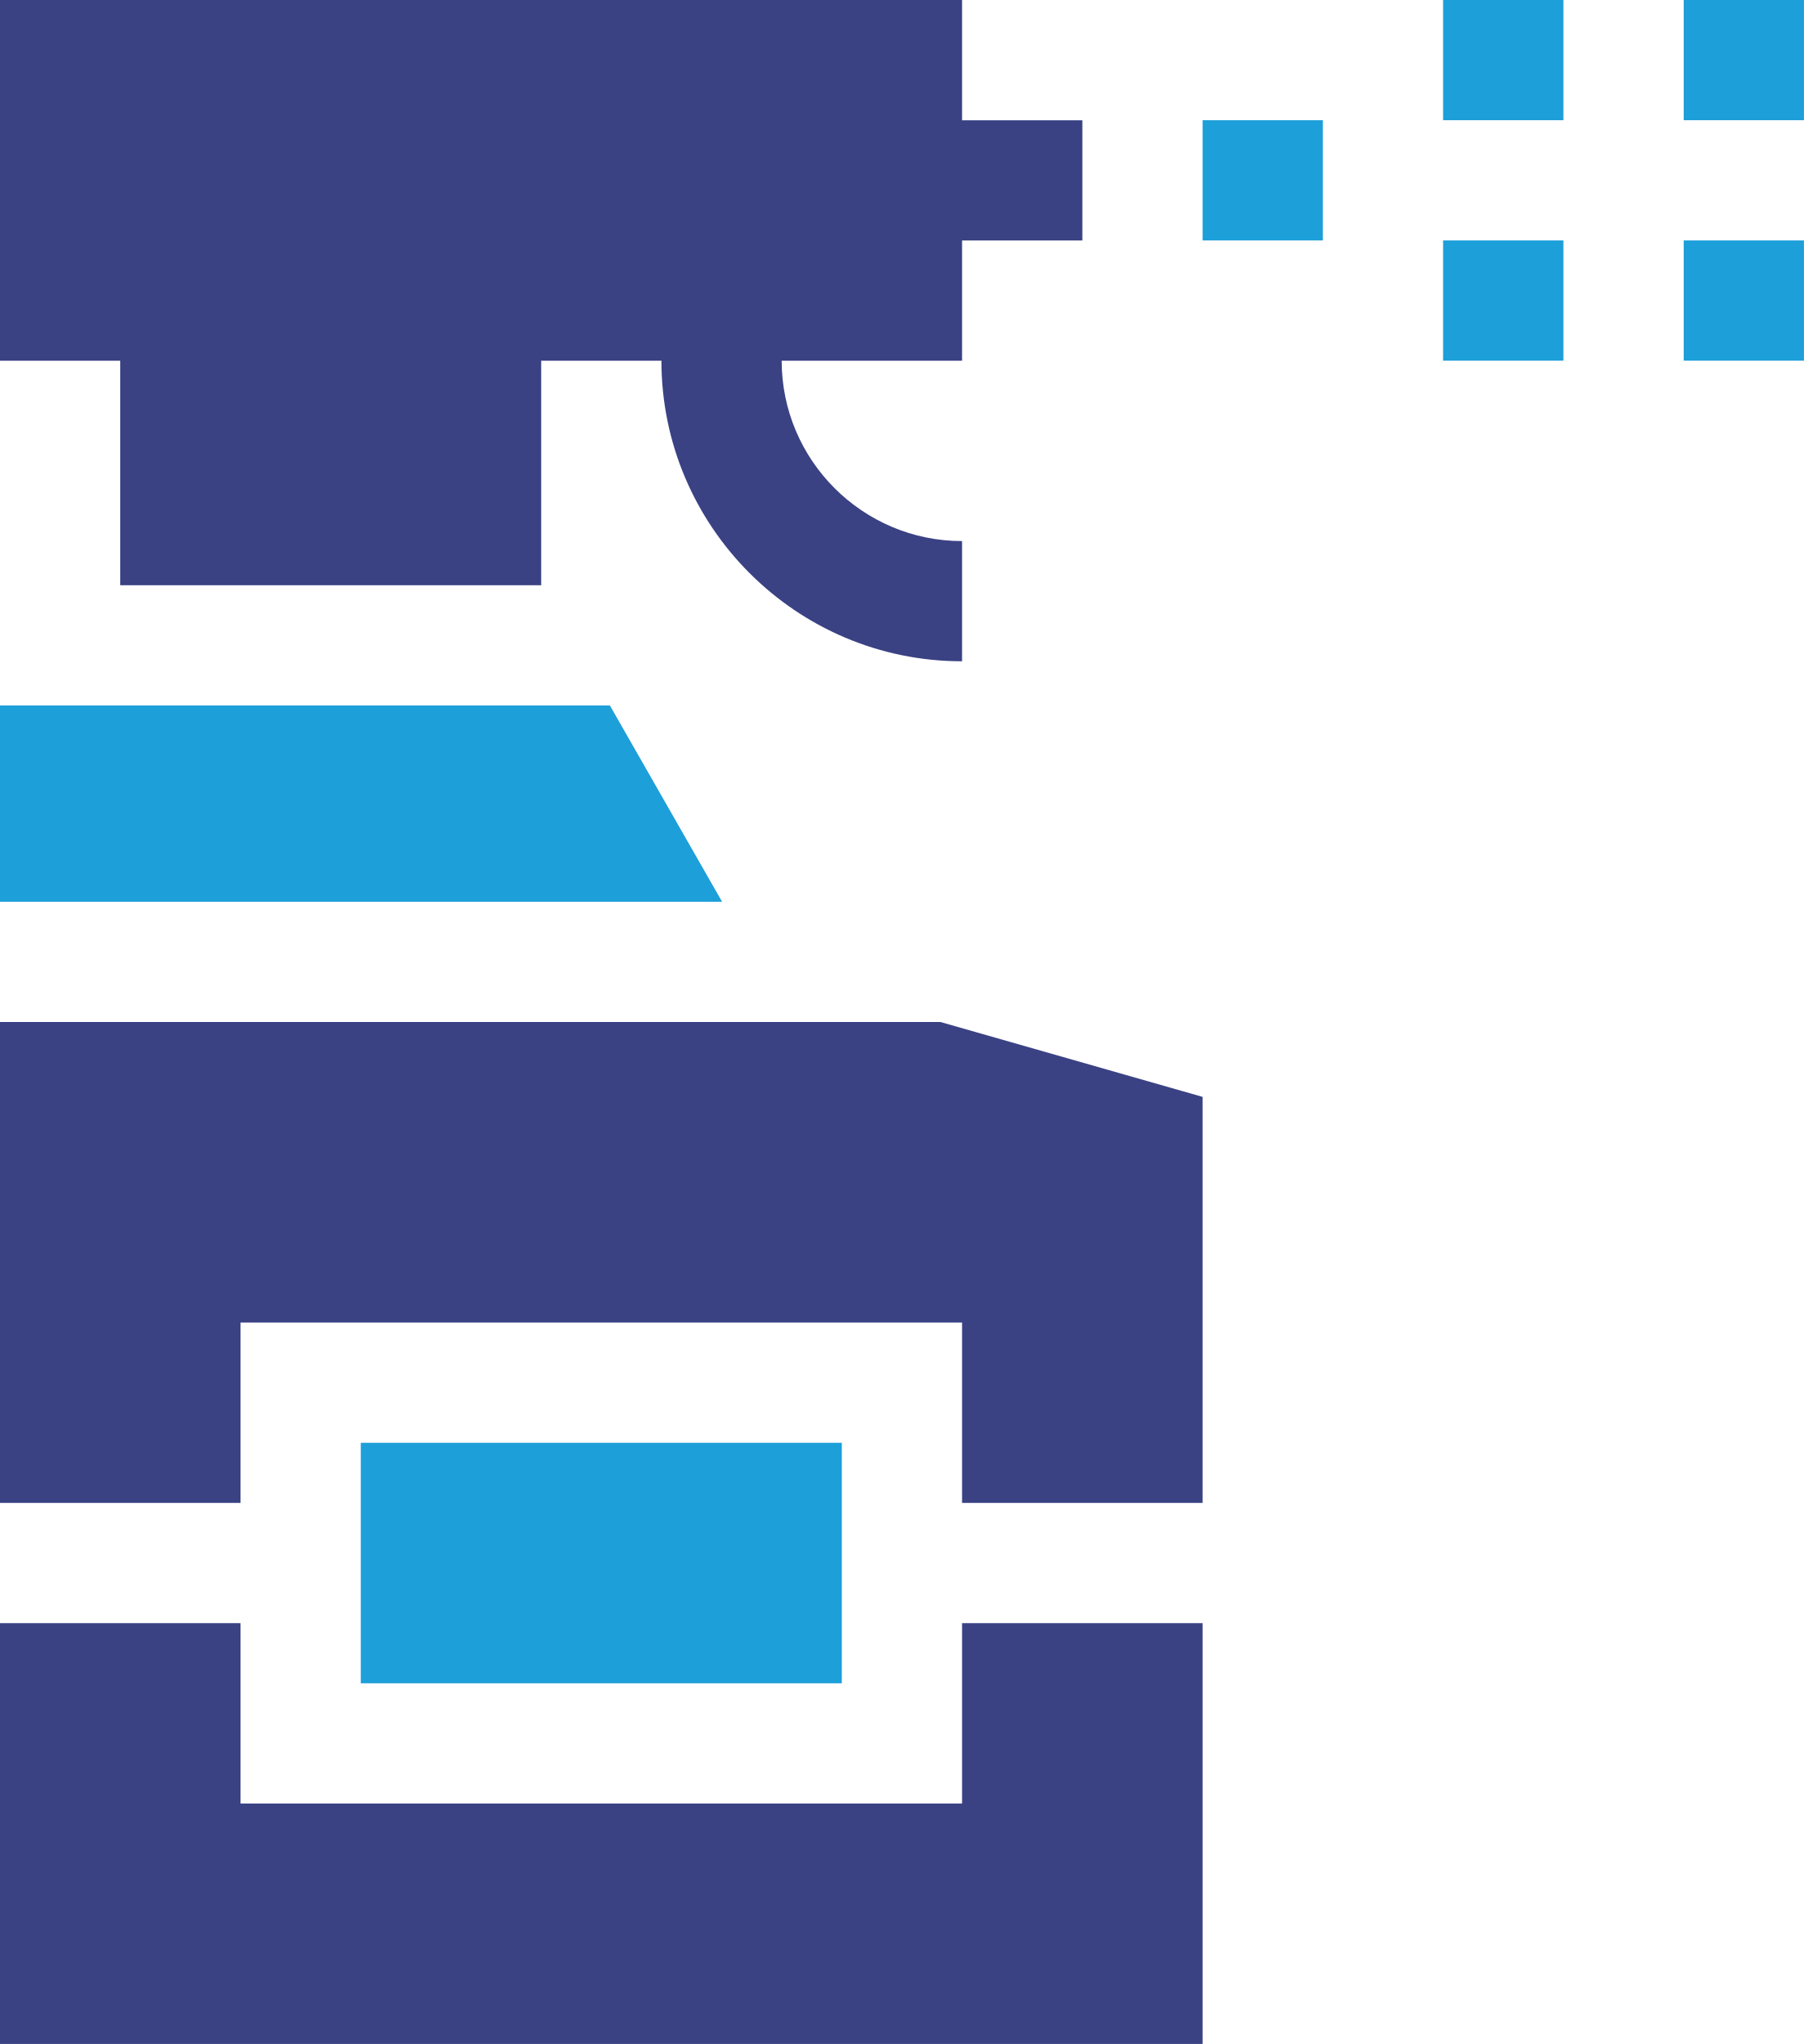
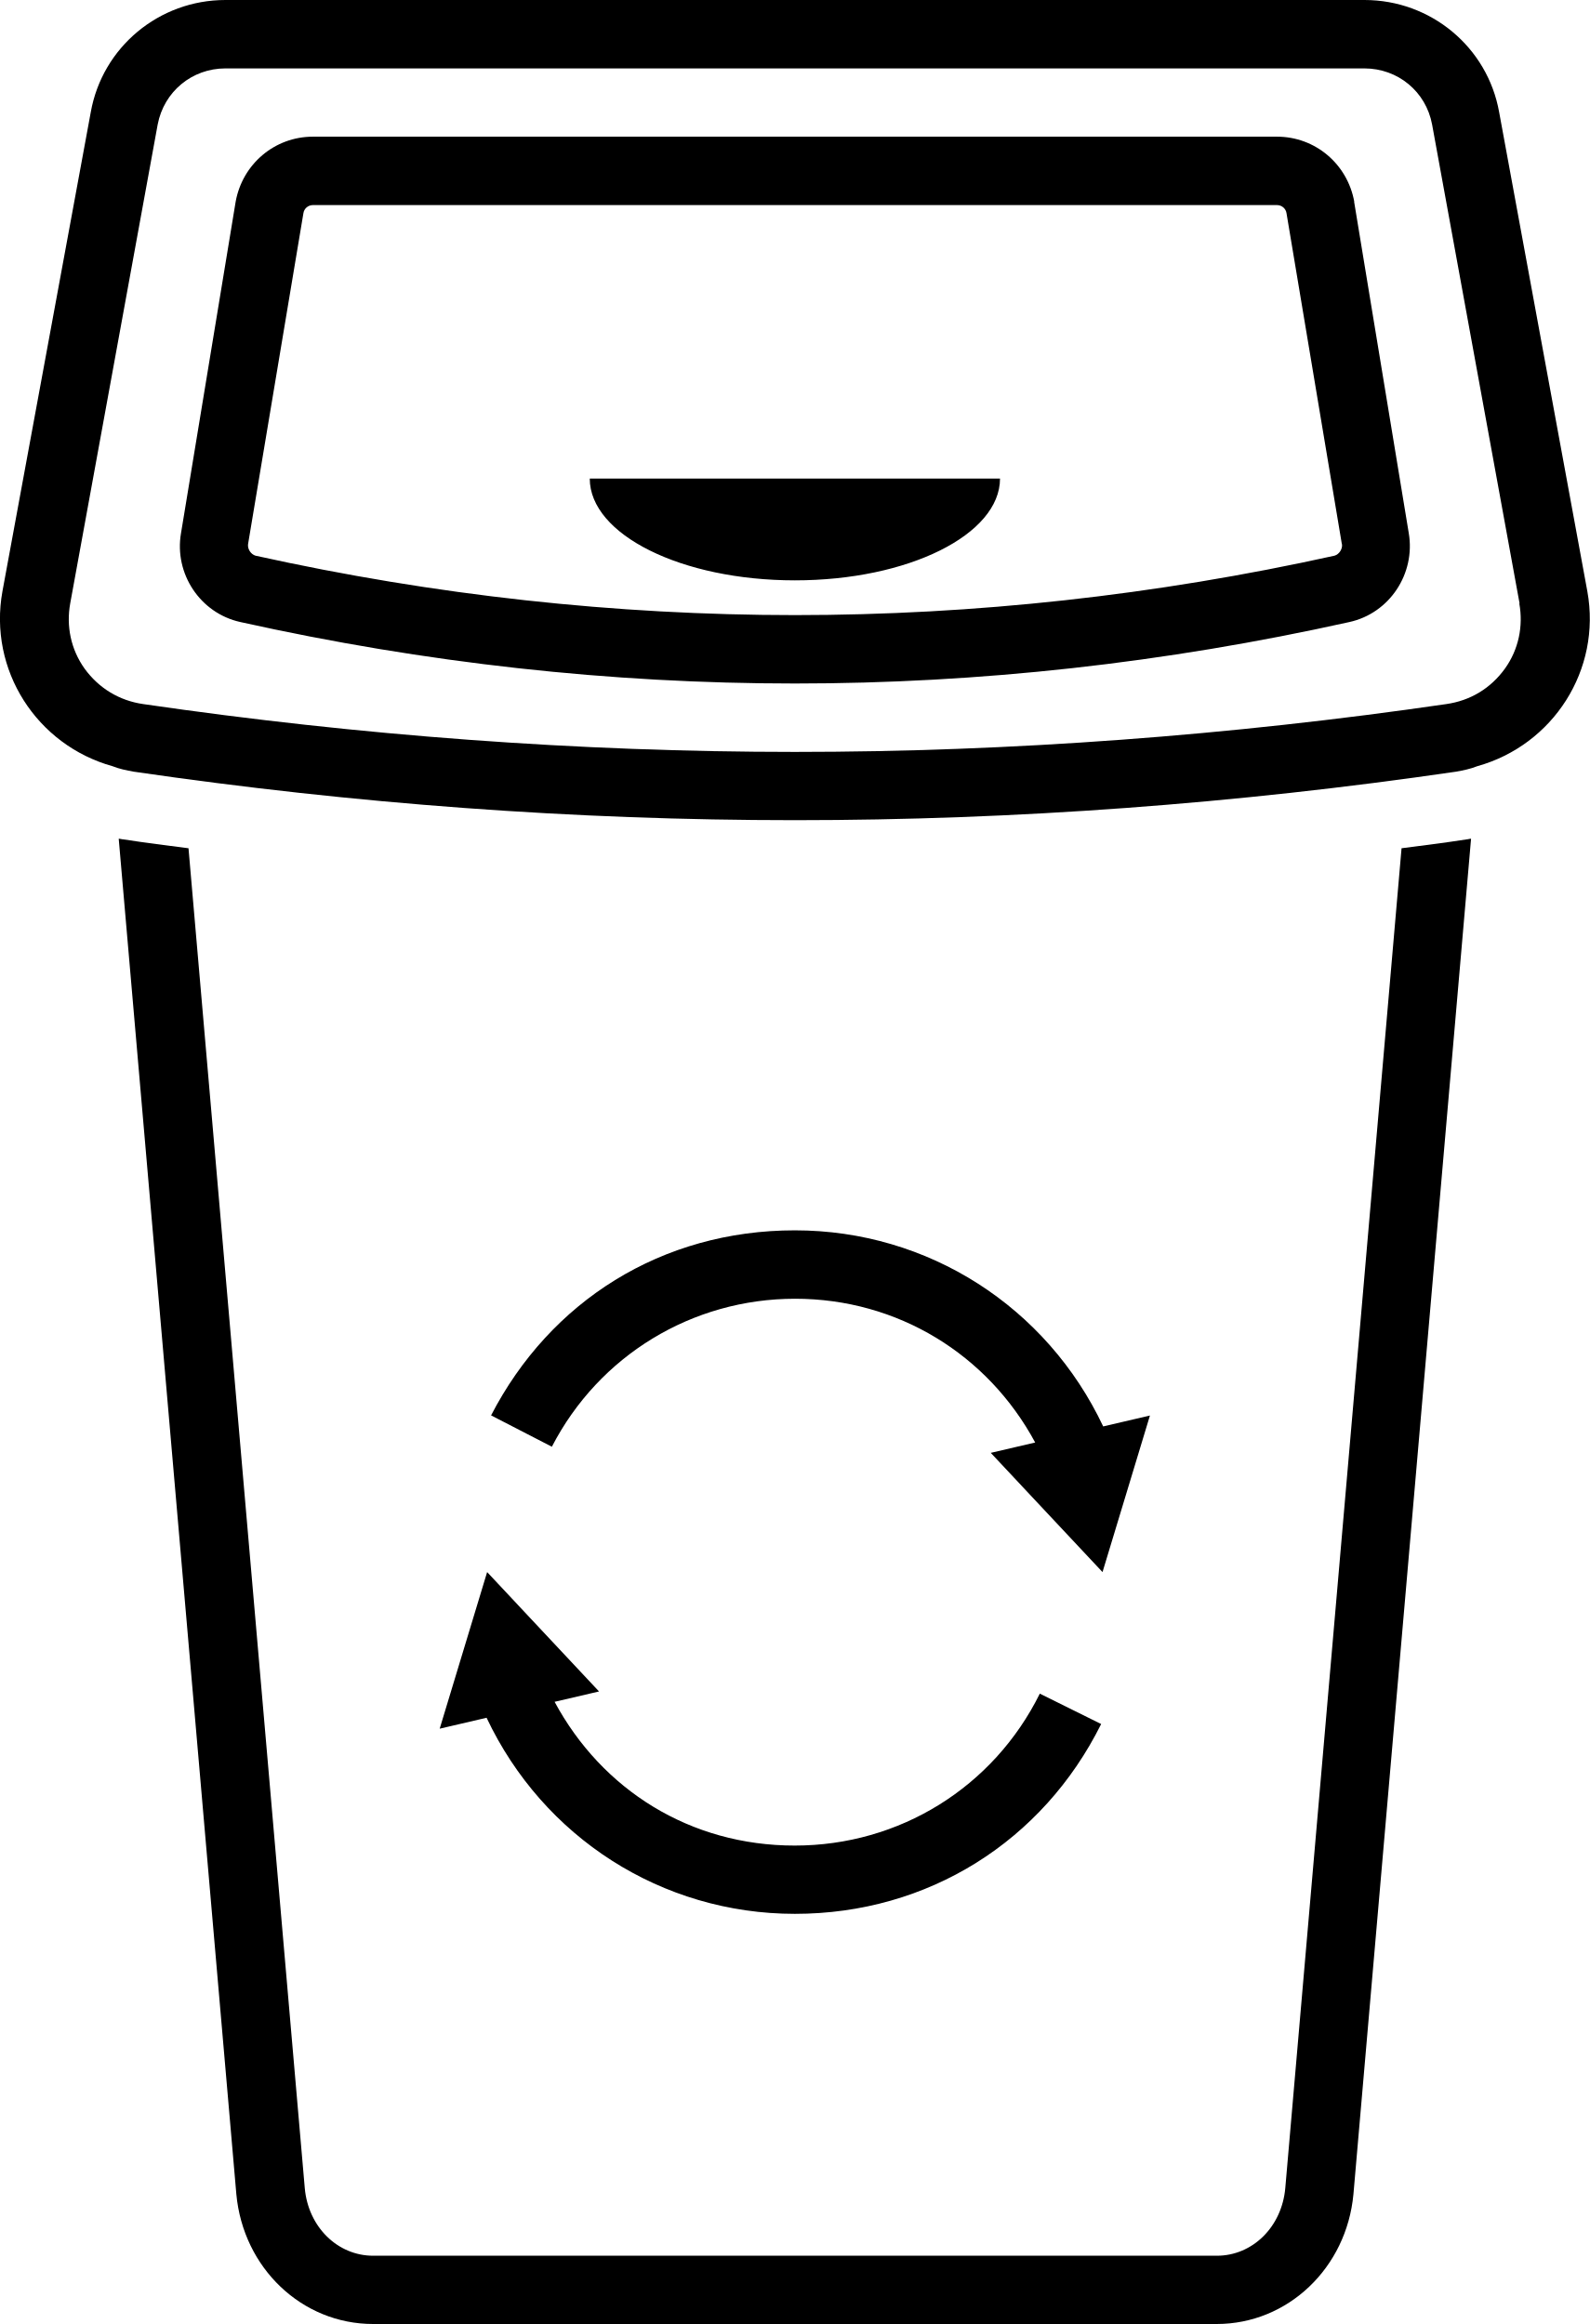
- <svg xmlns="http://www.w3.org/2000/svg" id="Layer_2" data-name="Layer 2" viewBox="0 0 335.3 380">
+ <svg xmlns="http://www.w3.org/2000/svg" id="Layer_2" data-name="Layer 2" viewBox="0 0 116.64 170.55">
  <defs>
    <style>
      .cls-1 {
-         fill: #1d9fd9;
-       }
- 
-       .cls-1, .cls-2 {
        stroke-width: 0px;
-       }
- 
-       .cls-2 {
-         fill: #3a4284;
      }
    </style>
  </defs>
-   <g id="Layer_1-2" data-name="Layer 1">
-     <g id="cleaning_spray_3" data-name="cleaning spray_3">
-       <g id="XMLID_5" data-name="XMLID 5">
-         <path id="XMLID_6" data-name="XMLID 6" class="cls-1" d="m268.23,0h22.36v22.35h-22.36V0Z" />
-         <path id="XMLID_7" data-name="XMLID 7" class="cls-1" d="m268.23,44.7h22.36v22.35h-22.36v-22.35Z" />
-         <path id="XMLID_8" data-name="XMLID 8" class="cls-1" d="m312.95,0h22.35v22.35h-22.35V0Z" />
-         <path id="XMLID_9" data-name="XMLID 9" class="cls-1" d="m312.95,44.7h22.35v22.35h-22.35v-22.35Z" />
-         <path id="XMLID_10" data-name="XMLID 10" class="cls-1" d="m223.53,22.35h22.35v22.35h-22.35v-22.35Z" />
-         <path id="XMLID_11" data-name="XMLID 11" class="cls-1" d="m113.36,131.15H0v36.5h134.22l-20.86-36.5Z" />
-         <path id="XMLID_12" data-name="XMLID 12" class="cls-2" d="m22.35,108.8h78.24v-41.74h22.35c0,30.81,25.07,55.88,55.88,55.88v-22.35c-18.48,0-33.53-15.04-33.53-33.53h33.53v-22.35h22.36v-22.35h-22.36V0H0v67.06h22.35v41.74Z" />
-         <path id="XMLID_13" data-name="XMLID 13" class="cls-2" d="m178.82,335.29H44.71v-33.53H0v78.23h223.53v-78.23h-44.71v33.53Z" />
-         <path id="XMLID_14" data-name="XMLID 14" class="cls-2" d="m0,190v89.41h44.71v-33.53h134.11v33.53h44.71v-75.49l-48.73-13.92H0Z" />
-         <path id="XMLID_15" data-name="XMLID 15" class="cls-1" d="m67.06,268.23h89.41v44.71h-89.41v-44.71Z" />
-       </g>
-     </g>
+   <g id="_Ñëîé_1" data-name="Ñëîé 1">
+     <path class="cls-1" d="M107.58,61.6c.1,0,.25-.05.35-.05l-8.63,99.47c-.5,5.42-4.82,9.53-10.03,9.53H27.37c-5.22,0-9.53-4.11-10.03-9.53L8.71,61.55c.1,0,.25.05.35.05,1.61.25,3.21.45,4.77.65l8.53,98.32c.25,2.86,2.41,4.97,5.02,4.97h61.9c2.61,0,4.77-2.11,5.02-4.97l8.53-98.32c1.55-.2,3.16-.4,4.77-.65ZM108.38,56.23c-.5.2-1,.3-1.55.4-16.15,2.36-32.35,3.56-48.51,3.56s-32.35-1.2-48.51-3.56c-.55-.1-1.05-.2-1.55-.4C2.69,54.68-.87,49.16.18,43.39L6.66,8.23C7.51,3.46,11.67,0,16.54,0h83.57c4.87,0,9.03,3.46,9.88,8.23l6.47,35.16c1.05,5.77-2.51,11.29-8.08,12.84ZM111.49,44.29l-6.42-35.16c-.45-2.41-2.51-4.11-4.97-4.11H16.54c-2.46,0-4.51,1.71-4.97,4.11l-6.42,35.16c-.3,1.66.05,3.36,1.05,4.77,1.05,1.45,2.56,2.36,4.31,2.61,15.85,2.31,31.95,3.51,47.8,3.51s31.95-1.2,47.8-3.51c1.76-.25,3.26-1.15,4.31-2.61,1-1.4,1.35-3.11,1.05-4.77ZM99.35,14.8l4.01,24.33c.5,2.96-1.4,5.87-4.36,6.52-13.54,3.01-27.14,4.51-40.68,4.51s-27.14-1.5-40.68-4.51c-2.96-.65-4.87-3.56-4.36-6.52l4.01-24.33c.5-2.76,2.86-4.77,5.67-4.77h70.73c2.81,0,5.17,2.01,5.67,4.77ZM98.45,39.93l-4.06-24.28c-.05-.35-.35-.6-.7-.6H22.96c-.35,0-.65.25-.7.6l-4.06,24.28c-.05.35.2.75.55.85,13.14,2.91,26.43,4.36,39.58,4.36s26.43-1.45,39.58-4.36c.35-.1.6-.5.55-.85ZM58.32,42.59c8.33,0,15.05-3.36,15.05-7.47h-30.1c0,4.11,6.72,7.47,15.05,7.47ZM32.27,126.86l3.43-.8c4.14,8.77,12.84,14.39,22.62,14.39s18.2-5.34,22.47-13.93l-4.5-2.23c-3.41,6.88-10.3,11.15-17.98,11.15s-14.14-4.09-17.62-10.55l3.26-.76-8.21-8.76-3.48,11.49ZM80.89,115.37l3.48-11.49-3.43.8c-4.14-8.77-12.84-14.39-22.62-14.39s-17.96,5.2-22.29,13.58l4.46,2.3c3.46-6.7,10.3-10.86,17.84-10.86s14.14,4.09,17.62,10.55l-3.26.76,8.21,8.76Z" />
  </g>
</svg>
